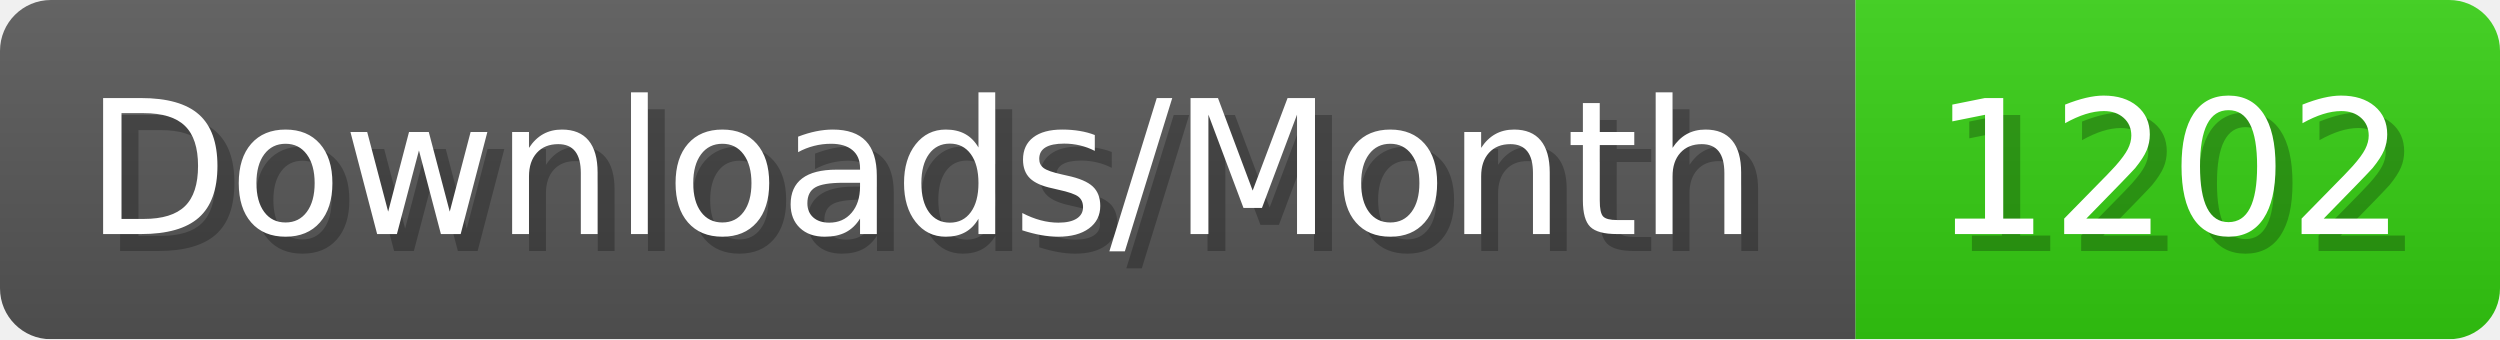
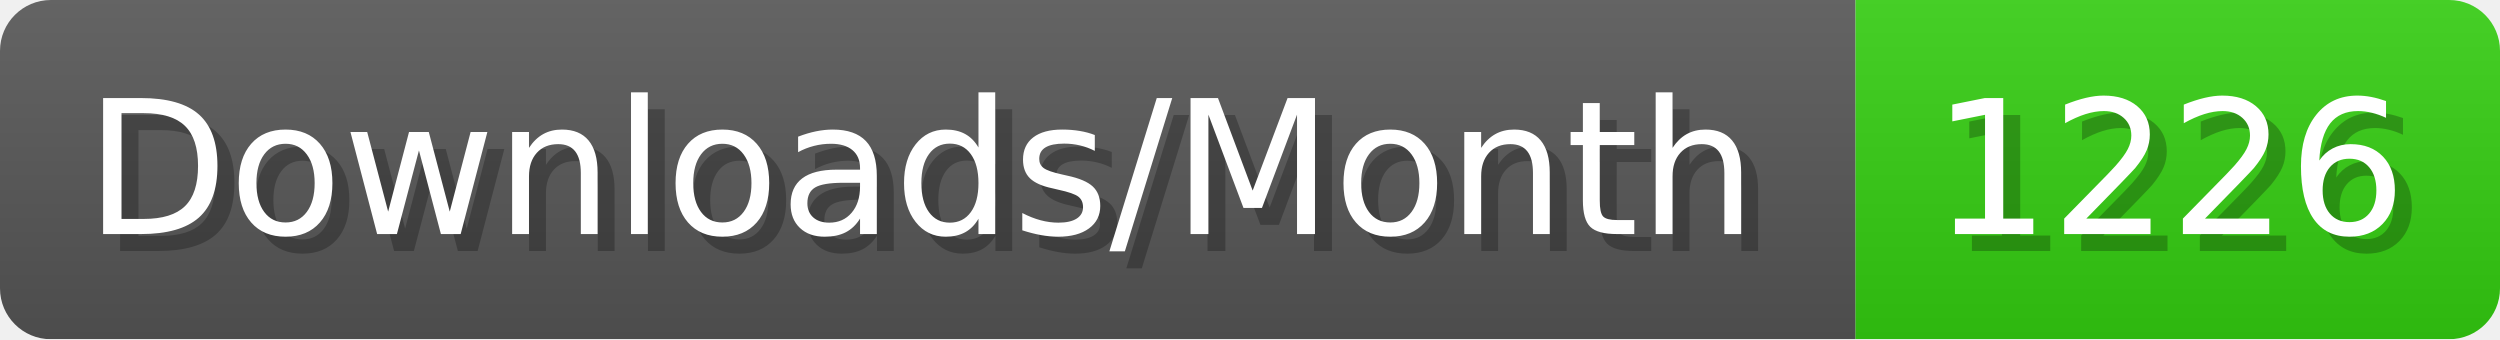
- <svg xmlns="http://www.w3.org/2000/svg" width="147.4" height="20" viewBox="0 0 1474 200" role="img" aria-label="Downloads/Month: 1202">
+ <svg xmlns="http://www.w3.org/2000/svg" width="147.4" height="20" viewBox="0 0 1474 200" role="img" aria-label="Downloads/Month: 1226">
  <linearGradient id="YlXUI" x2="0" y2="100%">
    <stop offset="0" stop-opacity=".1" stop-color="#EEE" />
    <stop offset="1" stop-opacity=".1" />
  </linearGradient>
  <mask id="JHhop">
    <rect width="1474" height="200" rx="30" fill="#FFF" />
  </mask>
  <g mask="url(#JHhop)">
    <rect width="1094" height="200" fill="#555" />
    <rect width="380" height="200" fill="#3C1" x="1094" />
    <rect width="1474" height="200" fill="url(#YlXUI)" />
  </g>
  <g aria-hidden="true" fill="#fff" text-anchor="start" font-family="Verdana,DejaVu Sans,sans-serif" font-size="110">
    <text x="60" y="148" textLength="994" fill="#000" opacity="0.25">Downloads/Month</text>
    <text x="50" y="138" textLength="994">Downloads/Month</text>
-     <text x="1149" y="148" textLength="280" fill="#000" opacity="0.25">1202</text>
-     <text x="1139" y="138" textLength="280">1202</text>
+     <text x="1149" y="148" textLength="280" fill="#000" opacity="0.25">1226</text>
+     <text x="1139" y="138" textLength="280">1226</text>
  </g>
</svg>
